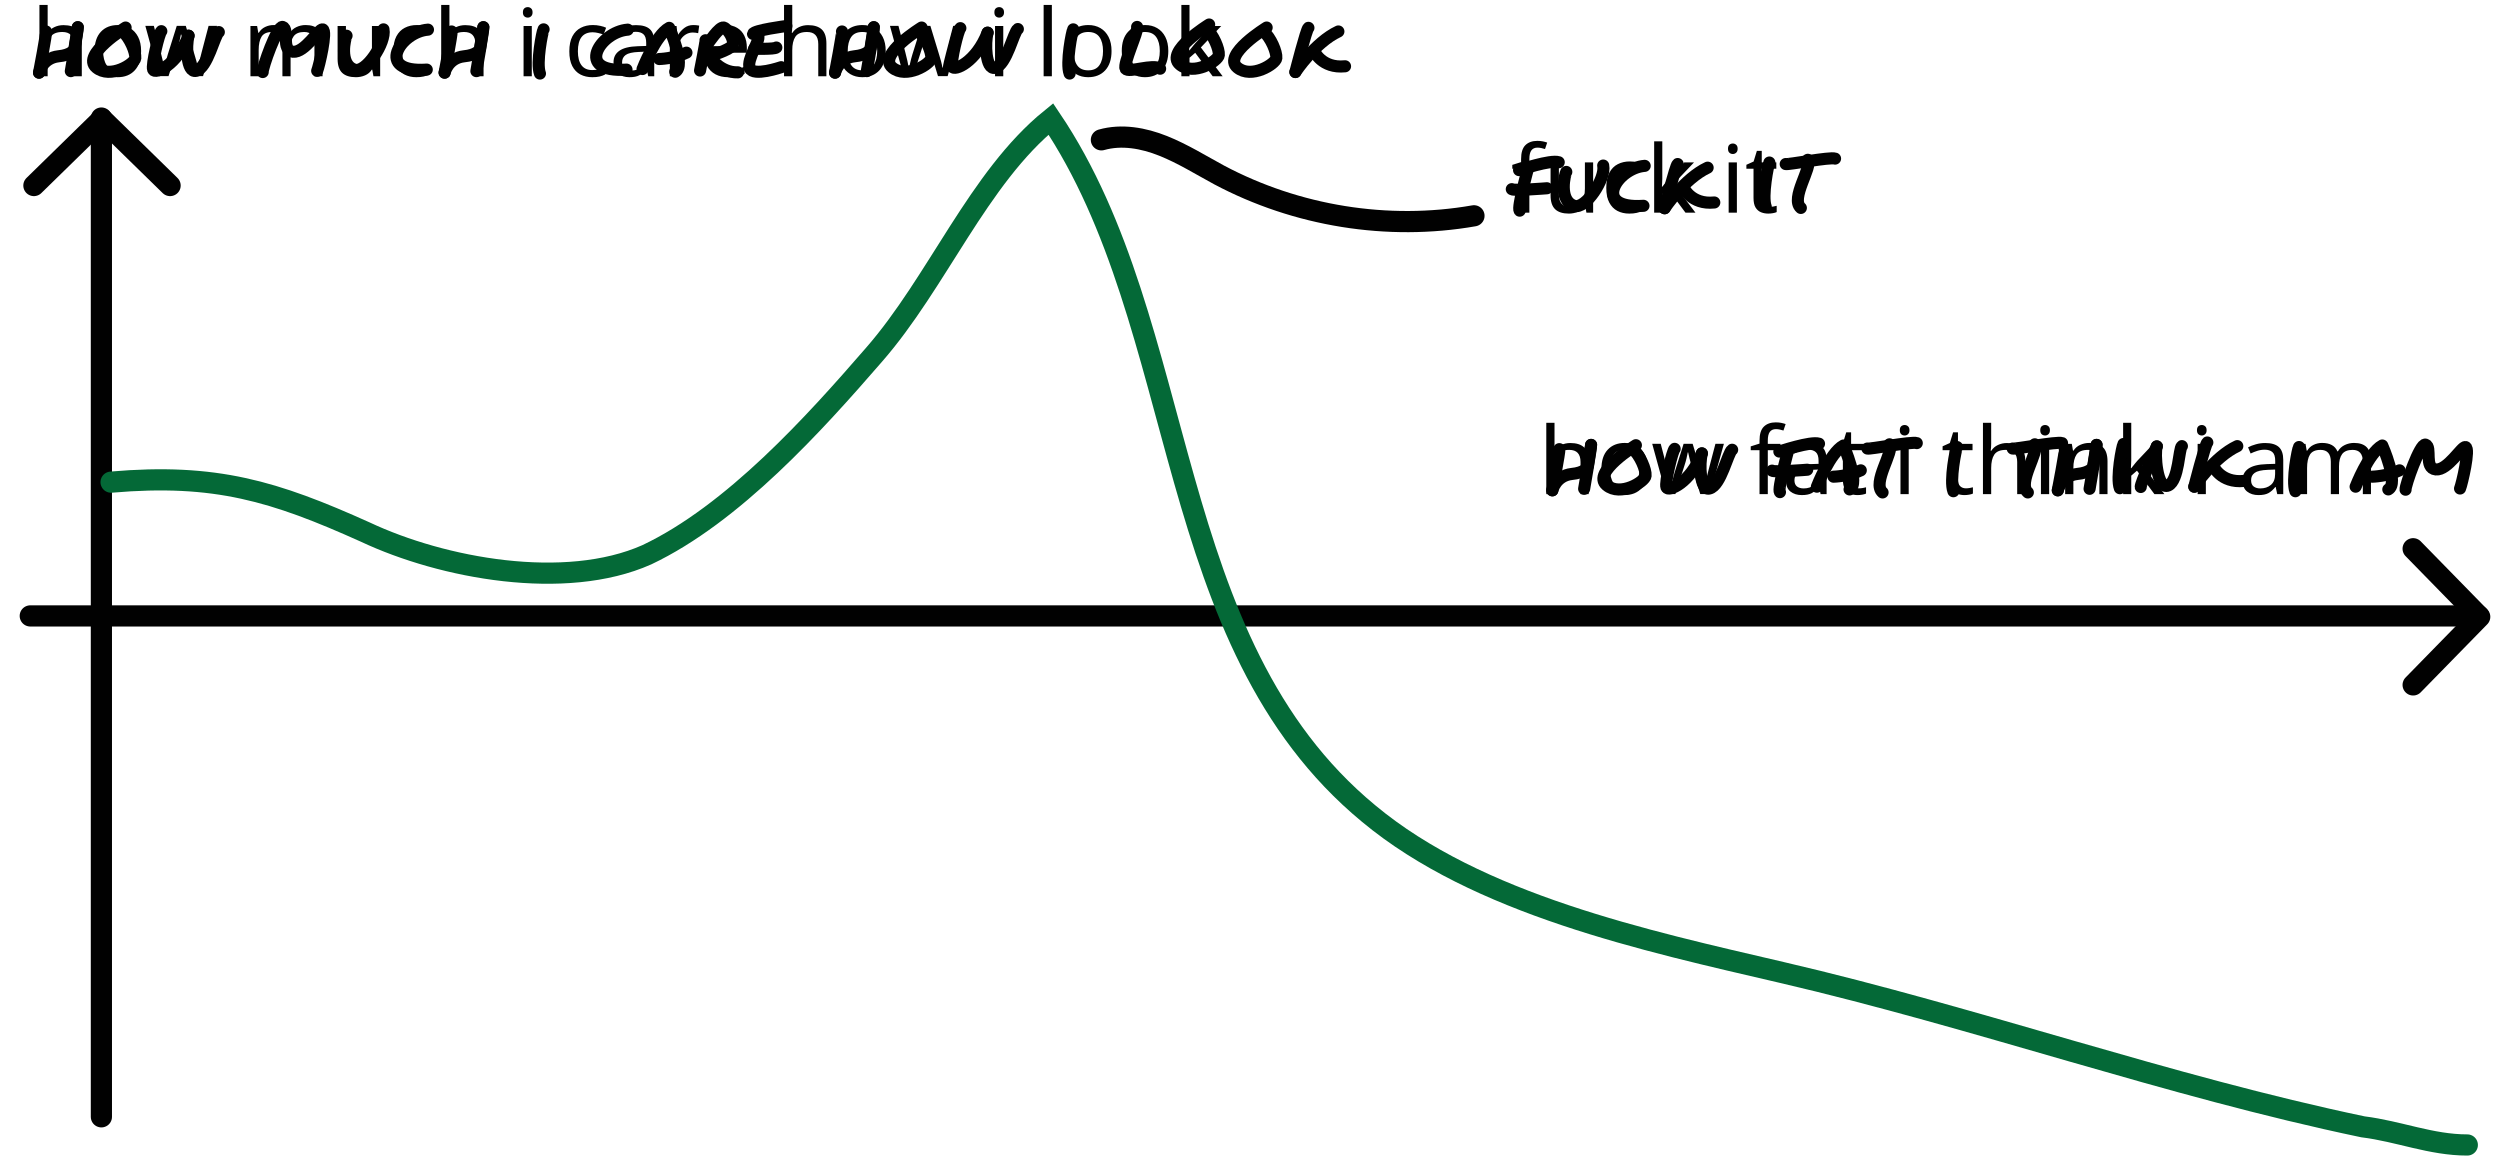
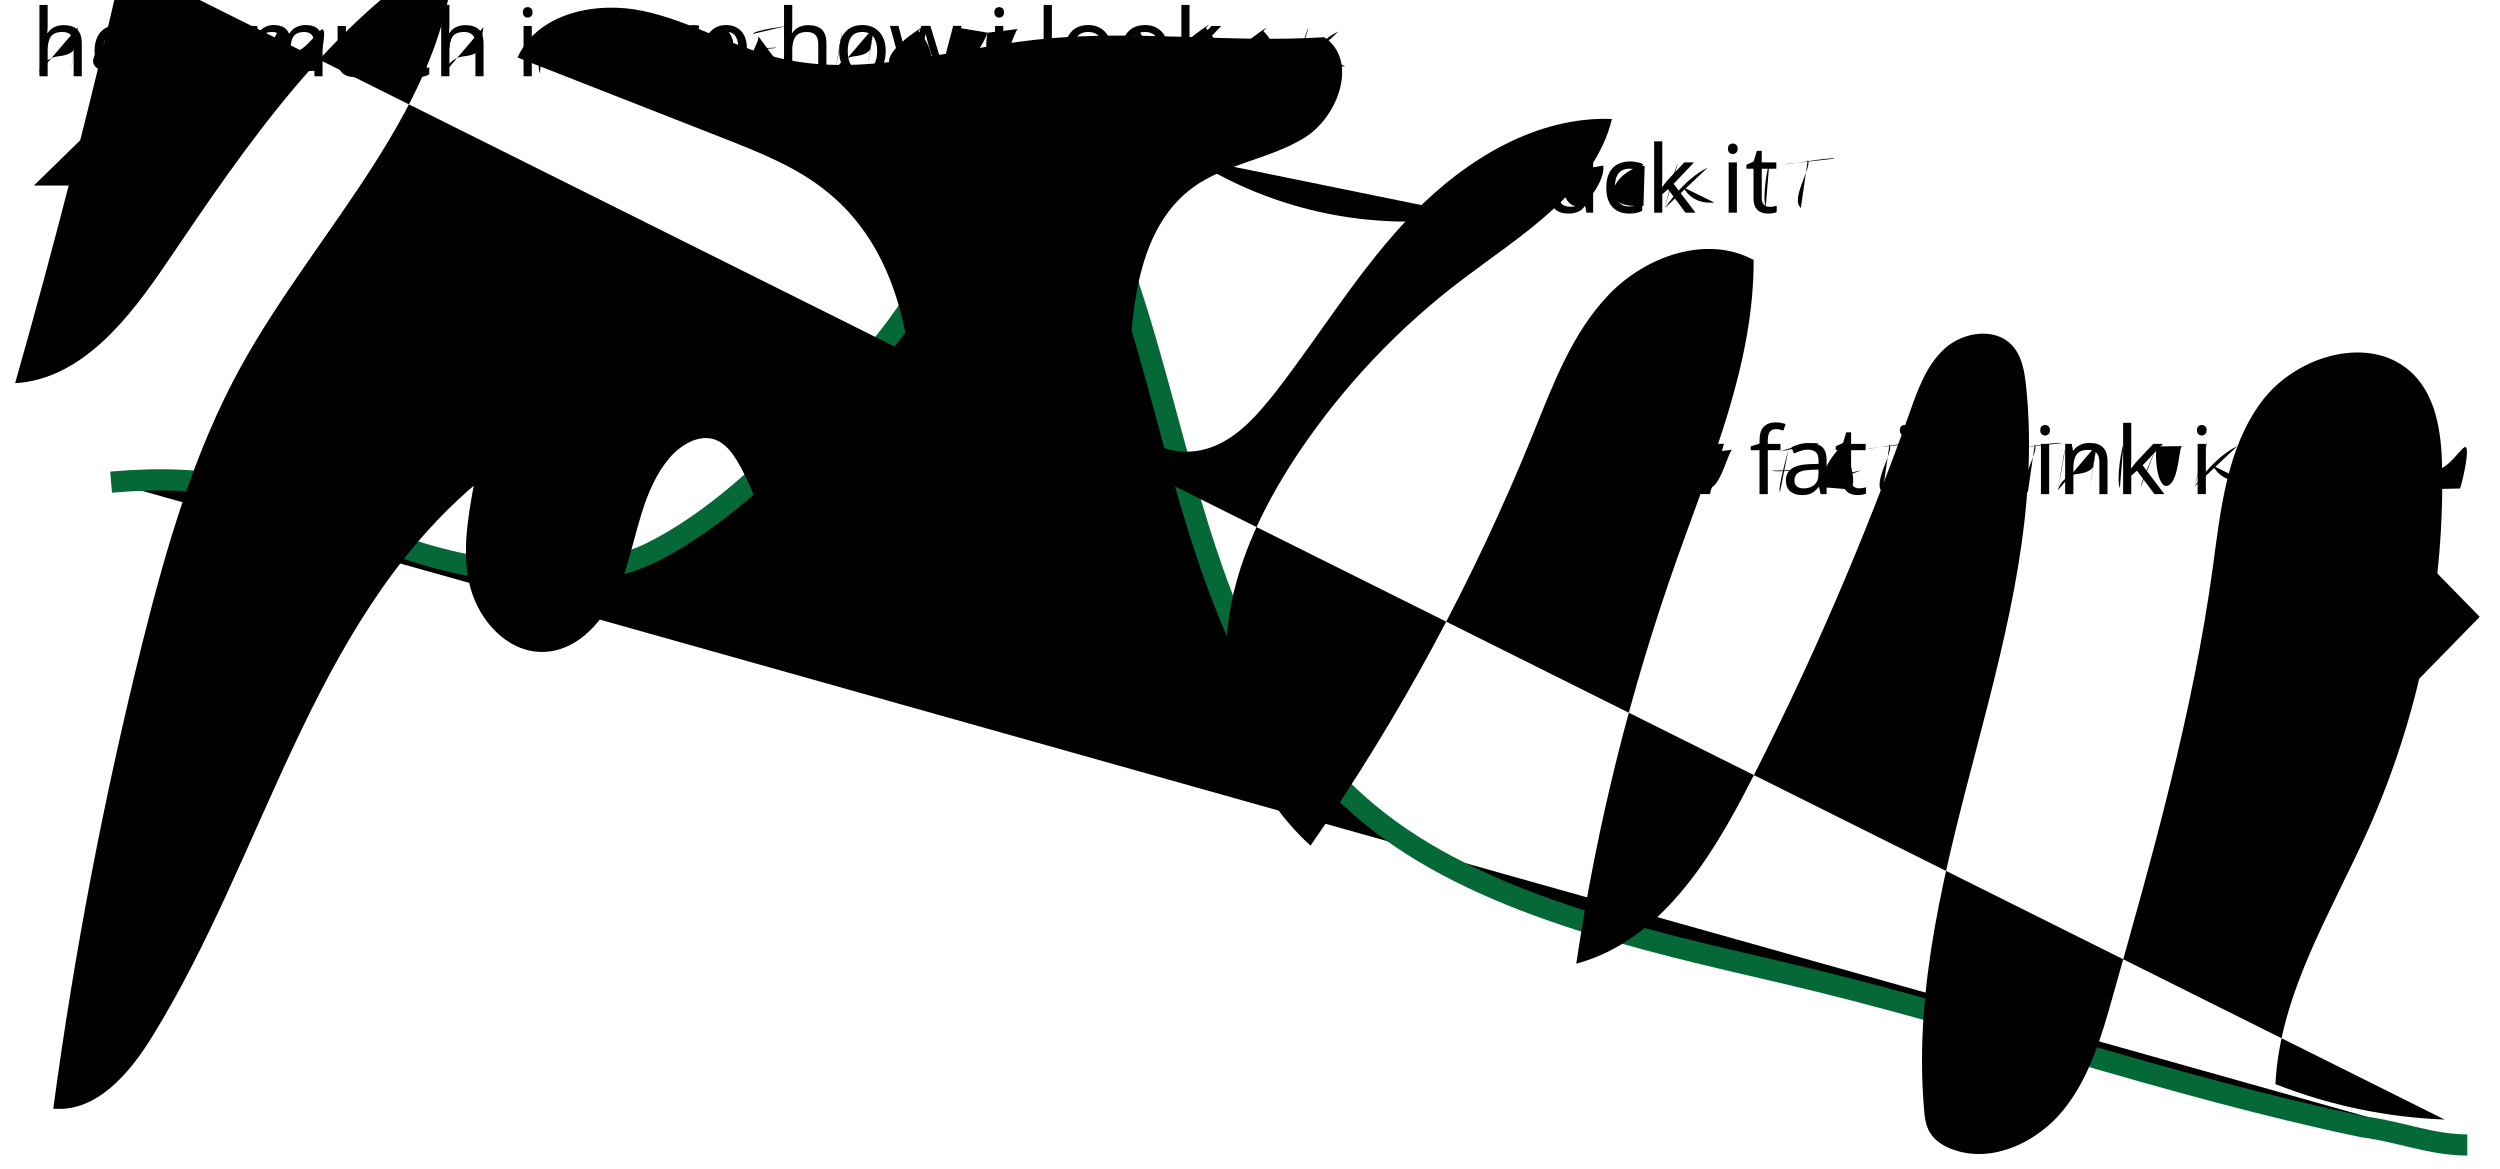
<svg xmlns="http://www.w3.org/2000/svg" version="1.1" id="Layer_1" x="0px" y="0px" viewBox="0 0 826 386" enable-background="new 0 0 826 386" xml:space="preserve">
  <g>
    <text transform="matrix(1 0 0 1 10.3865 25.1953)" fill="#010101" font-family="'PermanentMarker'" font-size="31">how much i care how i look</text>
-     <path fill="none" stroke="#010101" stroke-width="4" stroke-linecap="round" stroke-linejoin="round" stroke-miterlimit="10" d="M15.2,10.4c0.2,0.7-2.3,13.6-2.3,13.6" />
-     <path fill="none" stroke="#010101" stroke-width="4" stroke-linecap="round" stroke-linejoin="round" stroke-miterlimit="10" d="M12.9,24c0,0,1.1-4.8,6.4-5.4c4.1-0.4,5.2-2,5.3-2.6c0.1-0.6,1.1-7,1.1-7" />
-     <path fill="none" stroke="#010101" stroke-width="4" stroke-linecap="round" stroke-linejoin="round" stroke-miterlimit="10" d="M23.4,23.5c0,0,2.4-13.8,2.3-14.5" />
-     <path fill="none" stroke="#010101" stroke-width="4" stroke-linecap="round" stroke-linejoin="round" stroke-miterlimit="10" d="M41.5,9.1c0,0-14.7,9-9.7,13.2c4.6,3.9,12.7-1.2,12.9-3.1c0.2-1.9-1.8-6.8-4.3-8.9" />
-     <path fill="none" stroke="#010101" stroke-width="4" stroke-linecap="round" stroke-linejoin="round" stroke-miterlimit="10" d="M62.3,11.8C58.6,21.6,51.2,24.6,50.6,23c-0.6-1.6,2-12.2,2.7-12.7" />
-     <path fill="none" stroke="#010101" stroke-width="4" stroke-linecap="round" stroke-linejoin="round" stroke-miterlimit="10" d="M62.3,11.8c-0.9,3.3-0.7,12.4,2.5,11.6c3.8-0.9,6.1-11.9,7.5-12.8" />
-     <path fill="none" stroke="#010101" stroke-width="4" stroke-linecap="round" stroke-linejoin="round" stroke-miterlimit="10" d="M86.8,23.8c-0.2-1.2,4.8-15.5,6.6-14.9c2.2,0.7-0.6,7.8,3.4,8.2c3.9,0.4,8.6-7.7,9.8-7.4c1.6,0.4-1.2,12.3-1.8,13.7" />
-     <path fill="none" stroke="#010101" stroke-width="4" stroke-linecap="round" stroke-linejoin="round" stroke-miterlimit="10" d="M114.5,11.8c-0.4,0.5-2.7,9.4,2.6,11.2c3.8,1.3,10.5-9,9.6-13.3" />
-     <path fill="none" stroke="#010101" stroke-width="4" stroke-linecap="round" stroke-linejoin="round" stroke-miterlimit="10" d="M141.4,9.8c-9.1,0.7-17.8,14.4-0.4,13.2" />
-     <path fill="none" stroke="#010101" stroke-width="4" stroke-linecap="round" stroke-linejoin="round" stroke-miterlimit="10" d="M149.2,10.4c0.2,0.7-2.3,13.6-2.3,13.6" />
-     <path fill="none" stroke="#010101" stroke-width="4" stroke-linecap="round" stroke-linejoin="round" stroke-miterlimit="10" d="M146.9,24c0,0,1.1-4.8,6.4-5.4c4.1-0.4,5.2-2,5.3-2.6c0.1-0.6,1.1-7,1.1-7" />
-     <path fill="none" stroke="#010101" stroke-width="4" stroke-linecap="round" stroke-linejoin="round" stroke-miterlimit="10" d="M157.4,23.5c0,0,2.4-13.8,2.3-14.5" />
-     <path fill="none" stroke="#010101" stroke-width="4" stroke-linecap="round" stroke-linejoin="round" stroke-miterlimit="10" d="M179.6,9.7c-0.4,0.5-2.5,11.2-1.2,14.6" />
-     <path fill="none" stroke="#010101" stroke-width="4" stroke-linecap="round" stroke-linejoin="round" stroke-miterlimit="10" d="M207.4,9.8c-9.1,0.7-17.8,14.4-0.4,13.2" />
-     <path fill="none" stroke="#010101" stroke-width="4" stroke-linecap="round" stroke-linejoin="round" stroke-miterlimit="10" d="M212.3,22.8c0,0,4.3-11.2,8.8-13.6c0,0,5.6,12.6,2,14.5" />
-     <path fill="none" stroke="#010101" stroke-width="4" stroke-linecap="round" stroke-linejoin="round" stroke-miterlimit="10" d="M217.8,19.5c0,0,4.9-0.1,9-2.1" />
-     <path fill="none" stroke="#010101" stroke-width="4" stroke-linecap="round" stroke-linejoin="round" stroke-miterlimit="10" d="M233.1,13.3c0.1,0.6-1.8,10-1.8,10" />
-     <path fill="none" stroke="#010101" stroke-width="4" stroke-linecap="round" stroke-linejoin="round" stroke-miterlimit="10" d="M243.8,23.9c-5.9,0.2-9.5-5.3-9.5-5.3s6.9-2.1,7.7-3.6c0.9-1.7-1.5-5.5-2.9-5.9c-1.4-0.4-5.2,5.3-5.2,5.3" />
-     <path fill="none" stroke="#010101" stroke-width="4" stroke-linecap="round" stroke-linejoin="round" stroke-miterlimit="10" d="M258.1,22.2c0,0-9.3,3.2-10.4,0.3c-1.1-2.9,3.6-9.2,2.8-10.6" />
-     <path fill="none" stroke="#010101" stroke-width="4" stroke-linecap="round" stroke-linejoin="round" stroke-miterlimit="10" d="M259.8,8.6c0,0-10.8,1.4-11,2.6" />
-     <path fill="none" stroke="#010101" stroke-width="4" stroke-linecap="round" stroke-linejoin="round" stroke-miterlimit="10" d="M249.2,16.1c0,0,6.6,0.2,7.3-0.4" />
-     <path fill="none" stroke="#010101" stroke-width="4" stroke-linecap="round" stroke-linejoin="round" stroke-miterlimit="10" d="M278.2,10.4c0.2,0.7-2.3,13.6-2.3,13.6" />
-     <path fill="none" stroke="#010101" stroke-width="4" stroke-linecap="round" stroke-linejoin="round" stroke-miterlimit="10" d="M275.9,24c0,0,1.1-4.8,6.4-5.4c4.1-0.4,5.2-2,5.3-2.6c0.1-0.6,1.1-7,1.1-7" />
-     <path fill="none" stroke="#010101" stroke-width="4" stroke-linecap="round" stroke-linejoin="round" stroke-miterlimit="10" d="M286.4,23.5c0,0,2.4-13.8,2.3-14.5" />
-     <path fill="none" stroke="#010101" stroke-width="4" stroke-linecap="round" stroke-linejoin="round" stroke-miterlimit="10" d="M304.5,9.1c0,0-14.7,9-9.7,13.2c4.6,3.9,12.7-1.2,12.9-3.1c0.2-1.9-1.8-6.8-4.3-8.9" />
-     <path fill="none" stroke="#010101" stroke-width="4" stroke-linecap="round" stroke-linejoin="round" stroke-miterlimit="10" d="M326.3,10.8c-3.8,9.8-11.1,12.8-11.7,11.2c-0.6-1.6,2-12.2,2.7-12.7" />
-     <path fill="none" stroke="#010101" stroke-width="4" stroke-linecap="round" stroke-linejoin="round" stroke-miterlimit="10" d="M326.3,10.8c-0.9,3.3-0.7,12.4,2.5,11.6c3.8-0.9,6.1-11.9,7.5-12.8" />
-     <path fill="none" stroke="#010101" stroke-width="4" stroke-linecap="round" stroke-linejoin="round" stroke-miterlimit="10" d="M354.6,9.7c-0.4,0.5-2.5,11.2-1.2,14.6" />
-     <path fill="none" stroke="#010101" stroke-width="4" stroke-linecap="round" stroke-linejoin="round" stroke-miterlimit="10" d="M375.7,8.9c0.5,1.3-4.7,12.2-3.8,13.8c0.9,1.5,9.1-1.7,11.4,0" />
-     <path fill="none" stroke="#010101" stroke-width="4" stroke-linecap="round" stroke-linejoin="round" stroke-miterlimit="10" d="M399.5,8.1c0,0-14.7,9-9.7,13.2c4.6,3.9,12.7-1.2,12.9-3.1c0.2-1.9-1.8-6.8-4.3-8.9" />
-     <path fill="none" stroke="#010101" stroke-width="4" stroke-linecap="round" stroke-linejoin="round" stroke-miterlimit="10" d="M418.5,9.1c0,0-14.7,9-9.7,13.2c4.6,3.9,12.7-1.2,12.9-3.1c0.2-1.9-1.8-6.8-4.3-8.9" />
-     <path fill="none" stroke="#010101" stroke-width="4" stroke-linecap="round" stroke-linejoin="round" stroke-miterlimit="10" d="M428,23.8c0,0,3.6-14.1,4.3-14.6" />
-     <path fill="none" stroke="#010101" stroke-width="4" stroke-linecap="round" stroke-linejoin="round" stroke-miterlimit="10" d="M442.2,10.4C434.5,14,428,23.8,428,23.8" />
-     <path fill="none" stroke="#010101" stroke-width="4" stroke-linecap="round" stroke-linejoin="round" stroke-miterlimit="10" d="M434.2,16.9c0,0,2.5,5.8,10.2,5" />
-     <polyline fill="none" stroke="#010101" stroke-width="7" stroke-linecap="round" stroke-linejoin="round" stroke-miterlimit="10" points="11.2,61.3 33.7,39.3 56.2,61.3  " />
-     <line fill="none" stroke="#010101" stroke-width="7" stroke-linecap="round" stroke-miterlimit="10" x1="33.5" y1="39" x2="33.5" y2="369" />
+     <path d="M15.2,10.4c0.2,0.7-2.3,13.6-2.3,13.6" />
+     <path d="M12.9,24c0,0,1.1-4.8,6.4-5.4c4.1-0.4,5.2-2,5.3-2.6c0.1-0.6,1.1-7,1.1-7" />
+     <path d="M23.4,23.5c0,0,2.4-13.8,2.3-14.5" />
+     <path d="M41.5,9.1c0,0-14.7,9-9.7,13.2c4.6,3.9,12.7-1.2,12.9-3.1c0.2-1.9-1.8-6.8-4.3-8.9" />
+     <path d="M62.3,11.8C58.6,21.6,51.2,24.6,50.6,23c-0.6-1.6,2-12.2,2.7-12.7" />
+     <path d="M62.3,11.8c-0.9,3.3-0.7,12.4,2.5,11.6c3.8-0.9,6.1-11.9,7.5-12.8" />
+     <path d="M86.8,23.8c-0.2-1.2,4.8-15.5,6.6-14.9c2.2,0.7-0.6,7.8,3.4,8.2c3.9,0.4,8.6-7.7,9.8-7.4c1.6,0.4-1.2,12.3-1.8,13.7" />
+     <path d="M114.5,11.8c-0.4,0.5-2.7,9.4,2.6,11.2c3.8,1.3,10.5-9,9.6-13.3" />
+     <path d="M141.4,9.8c-9.1,0.7-17.8,14.4-0.4,13.2" />
+     <path d="M149.2,10.4c0.2,0.7-2.3,13.6-2.3,13.6" />
+     <path d="M146.9,24c0,0,1.1-4.8,6.4-5.4c4.1-0.4,5.2-2,5.3-2.6c0.1-0.6,1.1-7,1.1-7" />
+     <path d="M157.4,23.5c0,0,2.4-13.8,2.3-14.5" />
+     <path d="M179.6,9.7c-0.4,0.5-2.5,11.2-1.2,14.6" />
+     <path d="M207.4,9.8c-9.1,0.7-17.8,14.4-0.4,13.2" />
+     <path d="M212.3,22.8c0,0,4.3-11.2,8.8-13.6c0,0,5.6,12.6,2,14.5" />
+     <path d="M217.8,19.5c0,0,4.9-0.1,9-2.1" />
+     <path d="M233.1,13.3c0.1,0.6-1.8,10-1.8,10" />
+     <path d="M243.8,23.9c-5.9,0.2-9.5-5.3-9.5-5.3s6.9-2.1,7.7-3.6c0.9-1.7-1.5-5.5-2.9-5.9c-1.4-0.4-5.2,5.3-5.2,5.3" />
+     <path d="M258.1,22.2c0,0-9.3,3.2-10.4,0.3c-1.1-2.9,3.6-9.2,2.8-10.6" />
+     <path d="M259.8,8.6c0,0-10.8,1.4-11,2.6" />
+     <path d="M249.2,16.1c0,0,6.6,0.2,7.3-0.4" />
+     <path d="M278.2,10.4c0.2,0.7-2.3,13.6-2.3,13.6" />
+     <path d="M275.9,24c0,0,1.1-4.8,6.4-5.4c4.1-0.4,5.2-2,5.3-2.6c0.1-0.6,1.1-7,1.1-7" />
+     <path d="M286.4,23.5c0,0,2.4-13.8,2.3-14.5" />
+     <path d="M304.5,9.1c0,0-14.7,9-9.7,13.2c4.6,3.9,12.7-1.2,12.9-3.1c0.2-1.9-1.8-6.8-4.3-8.9" />
+     <path d="M326.3,10.8c-3.8,9.8-11.1,12.8-11.7,11.2c-0.6-1.6,2-12.2,2.7-12.7" />
+     <path d="M326.3,10.8c-0.9,3.3-0.7,12.4,2.5,11.6c3.8-0.9,6.1-11.9,7.5-12.8" />
+     <path d="M354.6,9.7c-0.4,0.5-2.5,11.2-1.2,14.6" />
+     <path d="M375.7,8.9c0.5,1.3-4.7,12.2-3.8,13.8c0.9,1.5,9.1-1.7,11.4,0" />
+     <path d="M399.5,8.1c0,0-14.7,9-9.7,13.2c4.6,3.9,12.7-1.2,12.9-3.1c0.2-1.9-1.8-6.8-4.3-8.9" />
+     <path d="M418.5,9.1c0,0-14.7,9-9.7,13.2c4.6,3.9,12.7-1.2,12.9-3.1c0.2-1.9-1.8-6.8-4.3-8.9" />
+     <path d="M428,23.8c0,0,3.6-14.1,4.3-14.6" />
+     <path d="M442.2,10.4C434.5,14,428,23.8,428,23.8" />
+     <path d="M434.2,16.9c0,0,2.5,5.8,10.2,5" />
+     <polyline stroke-width="7" points="11.2,61.3 33.7,39.3 56.2,61.3  " />
+     <line stroke-width="7" x1="33.5" y1="39" x2="33.5" y2="369" />
  </g>
  <g>
-     <line fill="none" stroke="#010101" stroke-width="7" stroke-linecap="round" stroke-miterlimit="10" x1="10" y1="203.5" x2="819" y2="203.5" />
-     <polyline fill="none" stroke="#010101" stroke-width="7" stroke-linecap="round" stroke-linejoin="round" stroke-miterlimit="10" points="797.3,181.3 819.3,203.8 797.3,226.3  " />
+     <line stroke-width="7" x1="10" y1="203.5" x2="819" y2="203.5" />
+     <polyline stroke-width="7" points="797.3,181.3 819.3,203.8 797.3,226.3  " />
    <text transform="matrix(1 0 0 1 508.2527 163.2657)" fill="#010101" font-family="'PermanentMarker'" font-size="31">how fat i think i am</text>
-     <path fill="none" stroke="#010101" stroke-width="4" stroke-linecap="round" stroke-linejoin="round" stroke-miterlimit="10" d="M515.2,148.4c0.2,0.7-2.3,13.6-2.3,13.6" />
-     <path fill="none" stroke="#010101" stroke-width="4" stroke-linecap="round" stroke-linejoin="round" stroke-miterlimit="10" d="M512.9,162c0,0,1.1-4.8,6.4-5.4c4.1-0.4,5.2-2,5.3-2.6c0.1-0.6,1.1-7,1.1-7" />
-     <path fill="none" stroke="#010101" stroke-width="4" stroke-linecap="round" stroke-linejoin="round" stroke-miterlimit="10" d="M523.4,161.5c0,0,2.4-13.8,2.3-14.5" />
-     <path fill="none" stroke="#010101" stroke-width="4" stroke-linecap="round" stroke-linejoin="round" stroke-miterlimit="10" d="M540.5,147.1c0,0-14.7,9-9.7,13.2c4.6,3.9,12.7-1.2,12.9-3.1c0.2-1.9-1.8-6.8-4.3-8.9" />
-     <path fill="none" stroke="#010101" stroke-width="4" stroke-linecap="round" stroke-linejoin="round" stroke-miterlimit="10" d="M562.3,149.8c-3.8,9.8-11.1,12.8-11.7,11.2c-0.6-1.6,2-12.2,2.7-12.7" />
-     <path fill="none" stroke="#010101" stroke-width="4" stroke-linecap="round" stroke-linejoin="round" stroke-miterlimit="10" d="M562.3,149.8c-0.9,3.3-0.7,12.4,2.5,11.6c3.8-0.9,6.1-11.9,7.5-12.8" />
-     <path fill="none" stroke="#010101" stroke-width="4" stroke-linecap="round" stroke-linejoin="round" stroke-miterlimit="10" d="M588.1,162.6c-0.9-0.9,2.8-14.1,2.8-14.1" />
-     <path fill="none" stroke="#010101" stroke-width="4" stroke-linecap="round" stroke-linejoin="round" stroke-miterlimit="10" d="M601,146.6c-2.7-0.9-13.1,2.6-13.1,2.6" />
-     <path fill="none" stroke="#010101" stroke-width="4" stroke-linecap="round" stroke-linejoin="round" stroke-miterlimit="10" d="M585.5,155.5c0.4,0.6,11.6-0.3,11.6-0.3" />
-     <path fill="none" stroke="#010101" stroke-width="4" stroke-linecap="round" stroke-linejoin="round" stroke-miterlimit="10" d="M600.3,160.8c0,0,4.3-11.2,8.8-13.6c0,0,5.6,12.6,2,14.5" />
-     <path fill="none" stroke="#010101" stroke-width="4" stroke-linecap="round" stroke-linejoin="round" stroke-miterlimit="10" d="M605.8,157.5c0,0,4.9-0.1,9-2.1" />
-     <path fill="none" stroke="#010101" stroke-width="4" stroke-linecap="round" stroke-linejoin="round" stroke-miterlimit="10" d="M617,148.2c0.6,0.3,14.7-2.4,16.3-1.8" />
-     <path fill="none" stroke="#010101" stroke-width="4" stroke-linecap="round" stroke-linejoin="round" stroke-miterlimit="10" d="M624.3,146.8c1.6,2.4-5.9,12.8-2.3,15.9" />
-     <path fill="none" stroke="#010101" stroke-width="4" stroke-linecap="round" stroke-linejoin="round" stroke-miterlimit="10" d="M646.6,147.7c-0.4,0.5-2.5,11.2-1.2,14.6" />
-     <path fill="none" stroke="#010101" stroke-width="4" stroke-linecap="round" stroke-linejoin="round" stroke-miterlimit="10" d="M665,148.2c0.6,0.3,14.7-2.4,16.3-1.8" />
-     <path fill="none" stroke="#010101" stroke-width="4" stroke-linecap="round" stroke-linejoin="round" stroke-miterlimit="10" d="M672.3,146.8c1.6,2.4-5.9,12.8-2.3,15.9" />
-     <path fill="none" stroke="#010101" stroke-width="4" stroke-linecap="round" stroke-linejoin="round" stroke-miterlimit="10" d="M682.2,148.4c0.2,0.7-2.3,13.6-2.3,13.6" />
-     <path fill="none" stroke="#010101" stroke-width="4" stroke-linecap="round" stroke-linejoin="round" stroke-miterlimit="10" d="M679.9,162c0,0,1.1-4.8,6.4-5.4c4.1-0.4,5.2-2,5.3-2.6c0.1-0.6,1.1-7,1.1-7" />
-     <path fill="none" stroke="#010101" stroke-width="4" stroke-linecap="round" stroke-linejoin="round" stroke-miterlimit="10" d="M690.4,161.5c0,0,2.4-13.8,2.3-14.5" />
-     <path fill="none" stroke="#010101" stroke-width="4" stroke-linecap="round" stroke-linejoin="round" stroke-miterlimit="10" d="M701.6,146.7c-0.4,0.5-2.5,11.2-1.2,14.6" />
-     <path fill="none" stroke="#010101" stroke-width="4" stroke-linecap="round" stroke-linejoin="round" stroke-miterlimit="10" d="M707.3,160.9c-0.2-0.9,5.3-13.4,5.3-13.4" />
-     <path fill="none" stroke="#010101" stroke-width="4" stroke-linecap="round" stroke-linejoin="round" stroke-miterlimit="10" d="M712.6,147.5c-0.8,2,0,14.6,3.8,12.9c3.5-1.6,3.5-12.4,4.5-13" />
-     <path fill="none" stroke="#010101" stroke-width="4" stroke-linecap="round" stroke-linejoin="round" stroke-miterlimit="10" d="M725,160.8c0,0,3.6-14.1,4.3-14.6" />
-     <path fill="none" stroke="#010101" stroke-width="4" stroke-linecap="round" stroke-linejoin="round" stroke-miterlimit="10" d="M739.2,147.4c-7.7,3.6-14.2,13.4-14.2,13.4" />
-     <path fill="none" stroke="#010101" stroke-width="4" stroke-linecap="round" stroke-linejoin="round" stroke-miterlimit="10" d="M731.2,153.9c0,0,2.5,5.8,10.2,5" />
-     <path fill="none" stroke="#010101" stroke-width="4" stroke-linecap="round" stroke-linejoin="round" stroke-miterlimit="10" d="M759.6,147.7c-0.4,0.5-2.5,11.2-1.2,14.6" />
-     <path fill="none" stroke="#010101" stroke-width="4" stroke-linecap="round" stroke-linejoin="round" stroke-miterlimit="10" d="M778.3,160.8c0,0,4.3-11.2,8.8-13.6c0,0,5.6,12.6,2,14.5" />
-     <path fill="none" stroke="#010101" stroke-width="4" stroke-linecap="round" stroke-linejoin="round" stroke-miterlimit="10" d="M783.8,157.5c0,0,4.9-0.1,9-2.1" />
-     <path fill="none" stroke="#010101" stroke-width="4" stroke-linecap="round" stroke-linejoin="round" stroke-miterlimit="10" d="M794.8,161.8c-0.2-1.2,4.8-15.5,6.6-14.9c2.2,0.7-0.6,7.8,3.4,8.2c3.9,0.4,8.6-7.7,9.8-7.4c1.6,0.4-1.2,12.3-1.8,13.7" />
+     <path d="M515.2,148.4c0.2,0.7-2.3,13.6-2.3,13.6" />
+     <path d="M512.9,162c0,0,1.1-4.8,6.4-5.4c4.1-0.4,5.2-2,5.3-2.6c0.1-0.6,1.1-7,1.1-7" />
+     <path d="M523.4,161.5c0,0,2.4-13.8,2.3-14.5" />
+     <path d="M540.5,147.1c0,0-14.7,9-9.7,13.2c4.6,3.9,12.7-1.2,12.9-3.1c0.2-1.9-1.8-6.8-4.3-8.9" />
+     <path d="M562.3,149.8c-3.8,9.8-11.1,12.8-11.7,11.2c-0.6-1.6,2-12.2,2.7-12.7" />
+     <path d="M562.3,149.8c-0.9,3.3-0.7,12.4,2.5,11.6c3.8-0.9,6.1-11.9,7.5-12.8" />
+     <path d="M588.1,162.6c-0.9-0.9,2.8-14.1,2.8-14.1" />
+     <path d="M601,146.6c-2.7-0.9-13.1,2.6-13.1,2.6" />
+     <path d="M585.5,155.5c0.4,0.6,11.6-0.3,11.6-0.3" />
+     <path d="M600.3,160.8c0,0,4.3-11.2,8.8-13.6c0,0,5.6,12.6,2,14.5" />
+     <path d="M605.8,157.5c0,0,4.9-0.1,9-2.1" />
+     <path d="M617,148.2c0.6,0.3,14.7-2.4,16.3-1.8" />
+     <path d="M624.3,146.8c1.6,2.4-5.9,12.8-2.3,15.9" />
+     <path d="M646.6,147.7c-0.4,0.5-2.5,11.2-1.2,14.6" />
+     <path d="M665,148.2c0.6,0.3,14.7-2.4,16.3-1.8" />
+     <path d="M672.3,146.8c1.6,2.4-5.9,12.8-2.3,15.9" />
+     <path d="M682.2,148.4c0.2,0.7-2.3,13.6-2.3,13.6" />
+     <path d="M679.9,162c0,0,1.1-4.8,6.4-5.4c4.1-0.4,5.2-2,5.3-2.6c0.1-0.6,1.1-7,1.1-7" />
+     <path d="M690.4,161.5c0,0,2.4-13.8,2.3-14.5" />
+     <path d="M701.6,146.7c-0.4,0.5-2.5,11.2-1.2,14.6" />
+     <path d="M707.3,160.9c-0.2-0.9,5.3-13.4,5.3-13.4" />
+     <path d="M712.6,147.5c-0.8,2,0,14.6,3.8,12.9c3.5-1.6,3.5-12.4,4.5-13" />
+     <path d="M725,160.8c0,0,3.6-14.1,4.3-14.6" />
+     <path d="M739.2,147.4c-7.7,3.6-14.2,13.4-14.2,13.4" />
+     <path d="M731.2,153.9c0,0,2.5,5.8,10.2,5" />
+     <path d="M759.6,147.7c-0.4,0.5-2.5,11.2-1.2,14.6" />
+     <path d="M778.3,160.8c0,0,4.3-11.2,8.8-13.6c0,0,5.6,12.6,2,14.5" />
+     <path d="M783.8,157.5c0,0,4.9-0.1,9-2.1" />
+     <path d="M794.8,161.8c-0.2-1.2,4.8-15.5,6.6-14.9c2.2,0.7-0.6,7.8,3.4,8.2c3.9,0.4,8.6-7.7,9.8-7.4c1.6,0.4-1.2,12.3-1.8,13.7" />
  </g>
-   <path data-type="main" fill="none" stroke="#046937" stroke-width="7" stroke-linecap="round" stroke-miterlimit="10" d="M36.7,159.3c34.5-3,54,3,84,16.5c25.5,12,66,19.5,93,7.5c28.5-13.5,55.5-43.5,75-66c21-24,34.5-58.5,58.5-78c46.5,69,36,172.5,105,229.5c36,30,91.5,42,136.5,52.5c64.5,15,127.5,37.5,192,51c12,1.5,22.5,6,34.5,6" />
+   <path data-type="main" stroke="#046937" stroke-width="7" d="M36.7,159.3c34.5-3,54,3,84,16.5c25.5,12,66,19.5,93,7.5c28.5-13.5,55.5-43.5,75-66c21-24,34.5-58.5,58.5-78c46.5,69,36,172.5,105,229.5c36,30,91.5,42,136.5,52.5c64.5,15,127.5,37.5,192,51c12,1.5,22.5,6,34.5,6" />
  <g>
-     <path fill="none" stroke="#010101" stroke-width="7" stroke-linecap="round" stroke-miterlimit="10" d="M363.9,46.2c6.7-1.9,13.9-0.6,20.4,2c6.5,2.6,12.4,6.3,18.5,9.6c25.6,13.6,55.7,18.5,84.2,13.5" />
+     <path stroke-width="7" d="M363.9,46.2c6.7-1.9,13.9-0.6,20.4,2c6.5,2.6,12.4,6.3,18.5,9.6c25.6,13.6,55.7,18.5,84.2,13.5" />
    <text transform="matrix(1 0 0 1 499.1912 70.2598)" fill="#010101" font-family="'PermanentMarker'" font-size="31">fuck it</text>
-     <path fill="none" stroke="#010101" stroke-width="4" stroke-linecap="round" stroke-linejoin="round" stroke-miterlimit="10" d="M502.1,69.6c-0.9-0.9,2.8-14.1,2.8-14.1" />
-     <path fill="none" stroke="#010101" stroke-width="4" stroke-linecap="round" stroke-linejoin="round" stroke-miterlimit="10" d="M515,53.6c-2.7-0.9-13.1,2.6-13.1,2.6" />
-     <path fill="none" stroke="#010101" stroke-width="4" stroke-linecap="round" stroke-linejoin="round" stroke-miterlimit="10" d="M499.5,62.5c0.4,0.6,11.6-0.3,11.6-0.3" />
-     <path fill="none" stroke="#010101" stroke-width="4" stroke-linecap="round" stroke-linejoin="round" stroke-miterlimit="10" d="M517.5,56.8c-0.4,0.5-2.7,9.4,2.6,11.2c3.8,1.3,10.5-9,9.6-13.3" />
-     <path fill="none" stroke="#010101" stroke-width="4" stroke-linecap="round" stroke-linejoin="round" stroke-miterlimit="10" d="M543.4,54.8c-9.1,0.7-17.8,14.4-0.4,13.2" />
-     <path fill="none" stroke="#010101" stroke-width="4" stroke-linecap="round" stroke-linejoin="round" stroke-miterlimit="10" d="M550,68.8c0,0,3.6-14.1,4.3-14.6" />
-     <path fill="none" stroke="#010101" stroke-width="4" stroke-linecap="round" stroke-linejoin="round" stroke-miterlimit="10" d="M564.2,55.4C556.5,59,550,68.8,550,68.8" />
-     <path fill="none" stroke="#010101" stroke-width="4" stroke-linecap="round" stroke-linejoin="round" stroke-miterlimit="10" d="M556.2,61.9c0,0,2.5,5.8,10.2,5" />
-     <path fill="none" stroke="#010101" stroke-width="4" stroke-linecap="round" stroke-linejoin="round" stroke-miterlimit="10" d="M584.6,53.7c-0.4,0.5-2.5,11.2-1.2,14.6" />
-     <path fill="none" stroke="#010101" stroke-width="4" stroke-linecap="round" stroke-linejoin="round" stroke-miterlimit="10" d="M590,54.2c0.6,0.3,14.7-2.4,16.3-1.8" />
-     <path fill="none" stroke="#010101" stroke-width="4" stroke-linecap="round" stroke-linejoin="round" stroke-miterlimit="10" d="M597.3,52.8c1.6,2.4-5.9,12.8-2.3,15.9" />
+     <path d="M502.1,69.6c-0.9-0.9,2.8-14.1,2.8-14.1" />
+     <path d="M515,53.6c-2.7-0.9-13.1,2.6-13.1,2.6" />
+     <path d="M499.5,62.5c0.4,0.6,11.6-0.3,11.6-0.3" />
+     <path d="M517.5,56.8c-0.4,0.5-2.7,9.4,2.6,11.2c3.8,1.3,10.5-9,9.6-13.3" />
+     <path d="M543.4,54.8c-9.1,0.7-17.8,14.4-0.4,13.2" />
+     <path d="M550,68.8c0,0,3.6-14.1,4.3-14.6" />
+     <path d="M564.2,55.4C556.5,59,550,68.8,550,68.8" />
+     <path d="M556.2,61.9c0,0,2.5,5.8,10.2,5" />
+     <path d="M584.6,53.7c-0.4,0.5-2.5,11.2-1.2,14.6" />
+     <path d="M590,54.2c0.6,0.3,14.7-2.4,16.3-1.8" />
+     <path d="M597.3,52.8c1.6,2.4-5.9,12.8-2.3,15.9" />
  </g>
-   <path data-type="erase" fill="none" stroke="transparent" stroke-width="120" stroke-linecap="square" stroke-linejoin="bevel" stroke-miterlimit="10" d="M40.7-12.6C30,34.1,18.1,80.5,5,126.6c22.1-1.3,37.7-21.5,50.1-39.8c26.6-39.3,54.3-80.2,95.2-104.5c-2.1,52.6-45.4,92.8-70.8,139C64,149.5,55,180.7,47.2,211.8c-12.7,50.9-22.6,102.5-29.6,154.5c14.1,1.3,25.1-11.5,32.5-23.5c37.3-60.2,52.6-136.2,106.4-182.3c-2,11.1-4,22.7-1.1,33.6s12,21.1,23.3,21.3c13.7,0.2,23.4-13.4,27.7-26.3c4.3-13,6-27.4,14.8-37.8c3.8-4.4,9.8-8,15.2-6c3.4,1.3,5.6,4.4,7.4,7.4c6.6,11.3,9.3,24.8,17.4,35.1s25.4,15.5,33.8,5.5c4-4.8,4.7-11.4,5.3-17.6c3.5-39.8,4.3-86.5-26.5-111.9c-10.1-8.4-22.5-13.3-34.7-18.1c-22.7-8.9-45.4-17.8-68.1-26.7c6.5-14.6,25.8-18.7,41.4-15.4s29.6,11.9,45.1,15.6c27.8,6.6,56.5-3,84.9-6.1c31.5-3.5,63.4,1.2,95.1-0.8c11.3,7.3,5,26.1-6.5,33.2c-11.4,7.1-25.9,8.5-36.8,16.4c-17.5,12.8-20.1,37.5-21.1,59.2c-0.3,7.7-0.4,16.2,4.5,22.1c5.7,6.8,16.3,7.5,24.3,3.9c8.1-3.6,14-10.6,19.5-17.5c15.3-19.7,28.2-41.4,45.6-59.2s40.7-32,65.6-31.1c-5.9,23.9-29.5,38-49.1,52.8c-21.1,15.9-39.6,35.4-54.4,57.4c-12.7,19-22.9,40.5-23.9,63.3c-1.1,24.8,9.4,49.9,27.8,66.6c29.5-42.4,54.1-88.1,73.5-136c6.6-16.3,12.9-33.4,25.1-46.1s32.3-19.8,47.8-11.4c0.1,34.2-13.9,66.5-25.3,98.7c-15.4,43.4-26.6,88.3-33.3,133.8c27.6-7.4,44.5-34.5,57.5-60c20.2-39.5,37.8-80.4,52.7-122.2c2.7-7.7,5.6-15.7,11.6-21.1c6-5.4,16.4-7,22-1.2c3.4,3.5,4.3,8.7,4.8,13.5c8.5,80.5-40.6,158.4-33.7,239c0.2,2.7,0.5,5.4,1.9,7.7c1.7,2.9,4.7,4.7,7.9,5.8c12.9,4.5,27.6-2.5,36.2-13.1c8.6-10.6,12.6-24.2,16.3-37.4c13.2-46.7,26.5-93.7,33.1-141.8c2.6-19.2,4.6-39.5,16.2-55c11.6-15.5,36.8-22.6,50.3-8.7c7.9,8.2,9.2,20.7,9.3,32.2c0.5,40.4-7.9,80.8-24.3,117.7c-12.3,27.6-29.3,54.3-30.8,84.4c17.8,7,36.8,11,55.9,11.7" />
+   <path data-type="erase" stroke="transparent" stroke-width="120" stroke-linecap="square" stroke-linejoin="bevel" d="M40.7-12.6C30,34.1,18.1,80.5,5,126.6c22.1-1.3,37.7-21.5,50.1-39.8c26.6-39.3,54.3-80.2,95.2-104.5c-2.1,52.6-45.4,92.8-70.8,139C64,149.5,55,180.7,47.2,211.8c-12.7,50.9-22.6,102.5-29.6,154.5c14.1,1.3,25.1-11.5,32.5-23.5c37.3-60.2,52.6-136.2,106.4-182.3c-2,11.1-4,22.7-1.1,33.6s12,21.1,23.3,21.3c13.7,0.2,23.4-13.4,27.7-26.3c4.3-13,6-27.4,14.8-37.8c3.8-4.4,9.8-8,15.2-6c3.4,1.3,5.6,4.4,7.4,7.4c6.6,11.3,9.3,24.8,17.4,35.1s25.4,15.5,33.8,5.5c4-4.8,4.7-11.4,5.3-17.6c3.5-39.8,4.3-86.5-26.5-111.9c-10.1-8.4-22.5-13.3-34.7-18.1c-22.7-8.9-45.4-17.8-68.1-26.7c6.5-14.6,25.8-18.7,41.4-15.4s29.6,11.9,45.1,15.6c27.8,6.6,56.5-3,84.9-6.1c31.5-3.5,63.4,1.2,95.1-0.8c11.3,7.3,5,26.1-6.5,33.2c-11.4,7.1-25.9,8.5-36.8,16.4c-17.5,12.8-20.1,37.5-21.1,59.2c-0.3,7.7-0.4,16.2,4.5,22.1c5.7,6.8,16.3,7.5,24.3,3.9c8.1-3.6,14-10.6,19.5-17.5c15.3-19.7,28.2-41.4,45.6-59.2s40.7-32,65.6-31.1c-5.9,23.9-29.5,38-49.1,52.8c-21.1,15.9-39.6,35.4-54.4,57.4c-12.7,19-22.9,40.5-23.9,63.3c-1.1,24.8,9.4,49.9,27.8,66.6c29.5-42.4,54.1-88.1,73.5-136c6.6-16.3,12.9-33.4,25.1-46.1s32.3-19.8,47.8-11.4c0.1,34.2-13.9,66.5-25.3,98.7c-15.4,43.4-26.6,88.3-33.3,133.8c27.6-7.4,44.5-34.5,57.5-60c20.2-39.5,37.8-80.4,52.7-122.2c2.7-7.7,5.6-15.7,11.6-21.1c6-5.4,16.4-7,22-1.2c3.4,3.5,4.3,8.7,4.8,13.5c8.5,80.5-40.6,158.4-33.7,239c0.2,2.7,0.5,5.4,1.9,7.7c1.7,2.9,4.7,4.7,7.9,5.8c12.9,4.5,27.6-2.5,36.2-13.1c8.6-10.6,12.6-24.2,16.3-37.4c13.2-46.7,26.5-93.7,33.1-141.8c2.6-19.2,4.6-39.5,16.2-55c11.6-15.5,36.8-22.6,50.3-8.7c7.9,8.2,9.2,20.7,9.3,32.2c0.5,40.4-7.9,80.8-24.3,117.7c-12.3,27.6-29.3,54.3-30.8,84.4c17.8,7,36.8,11,55.9,11.7" />
</svg>
